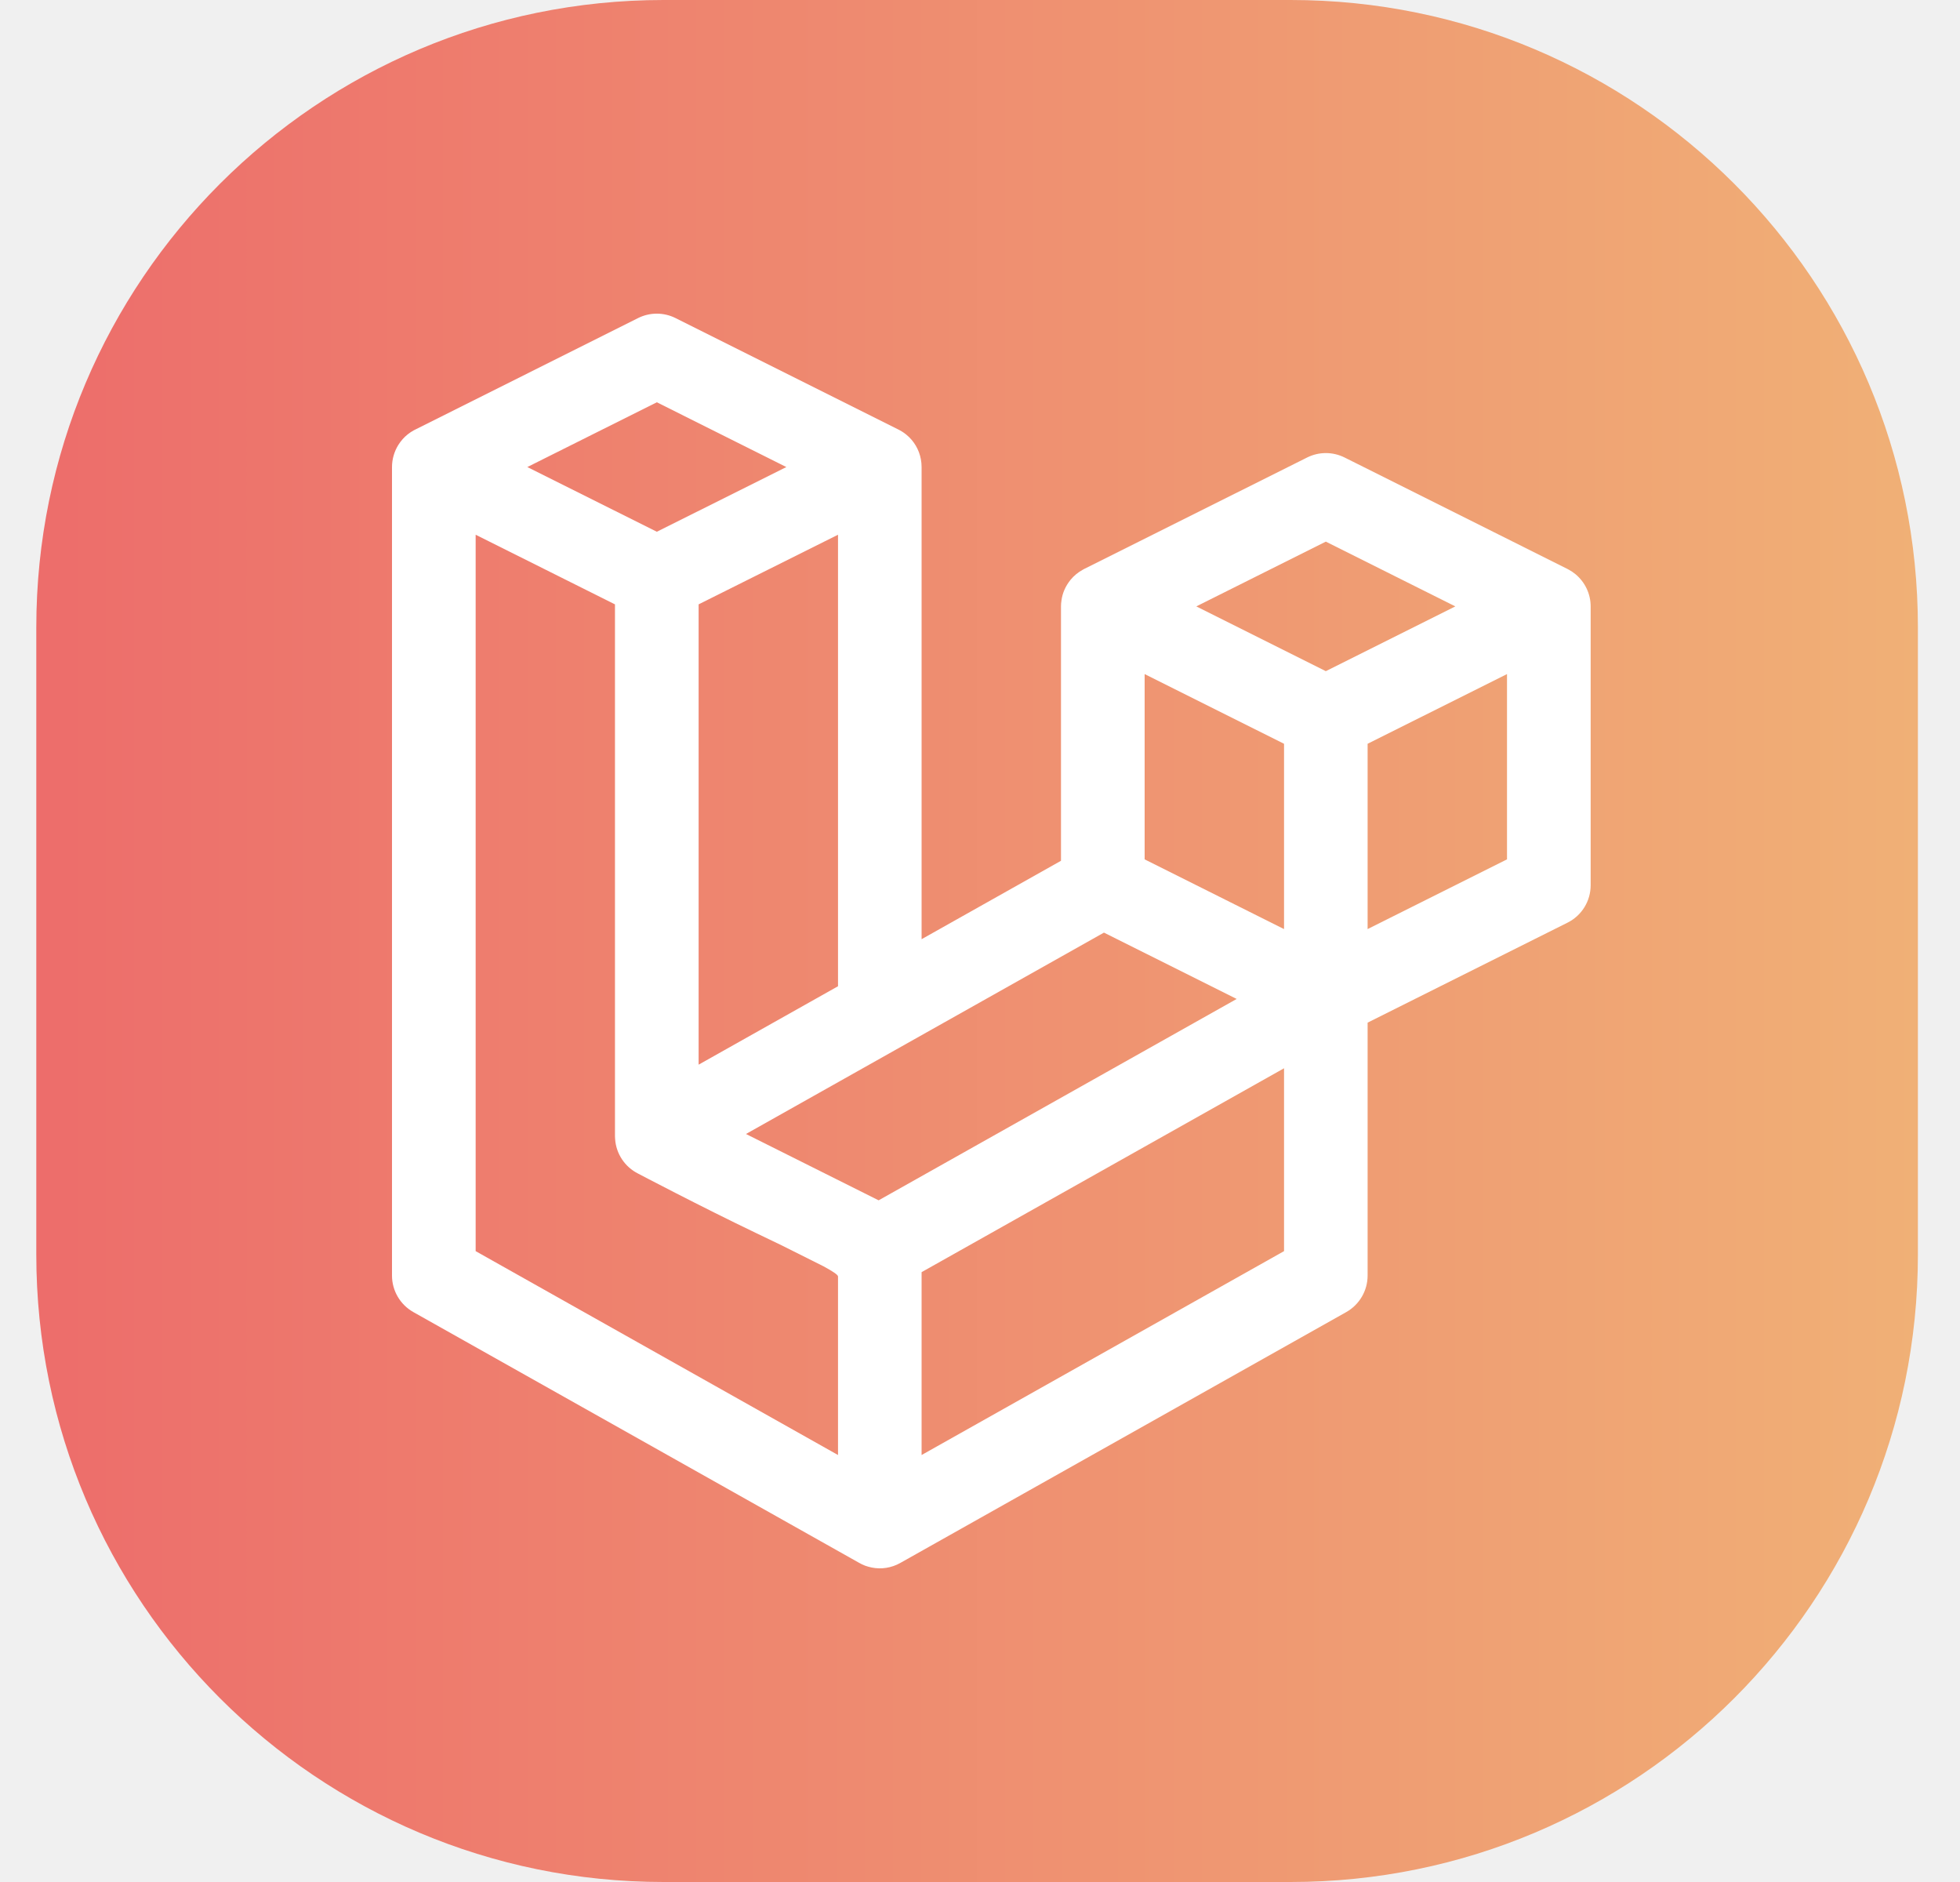
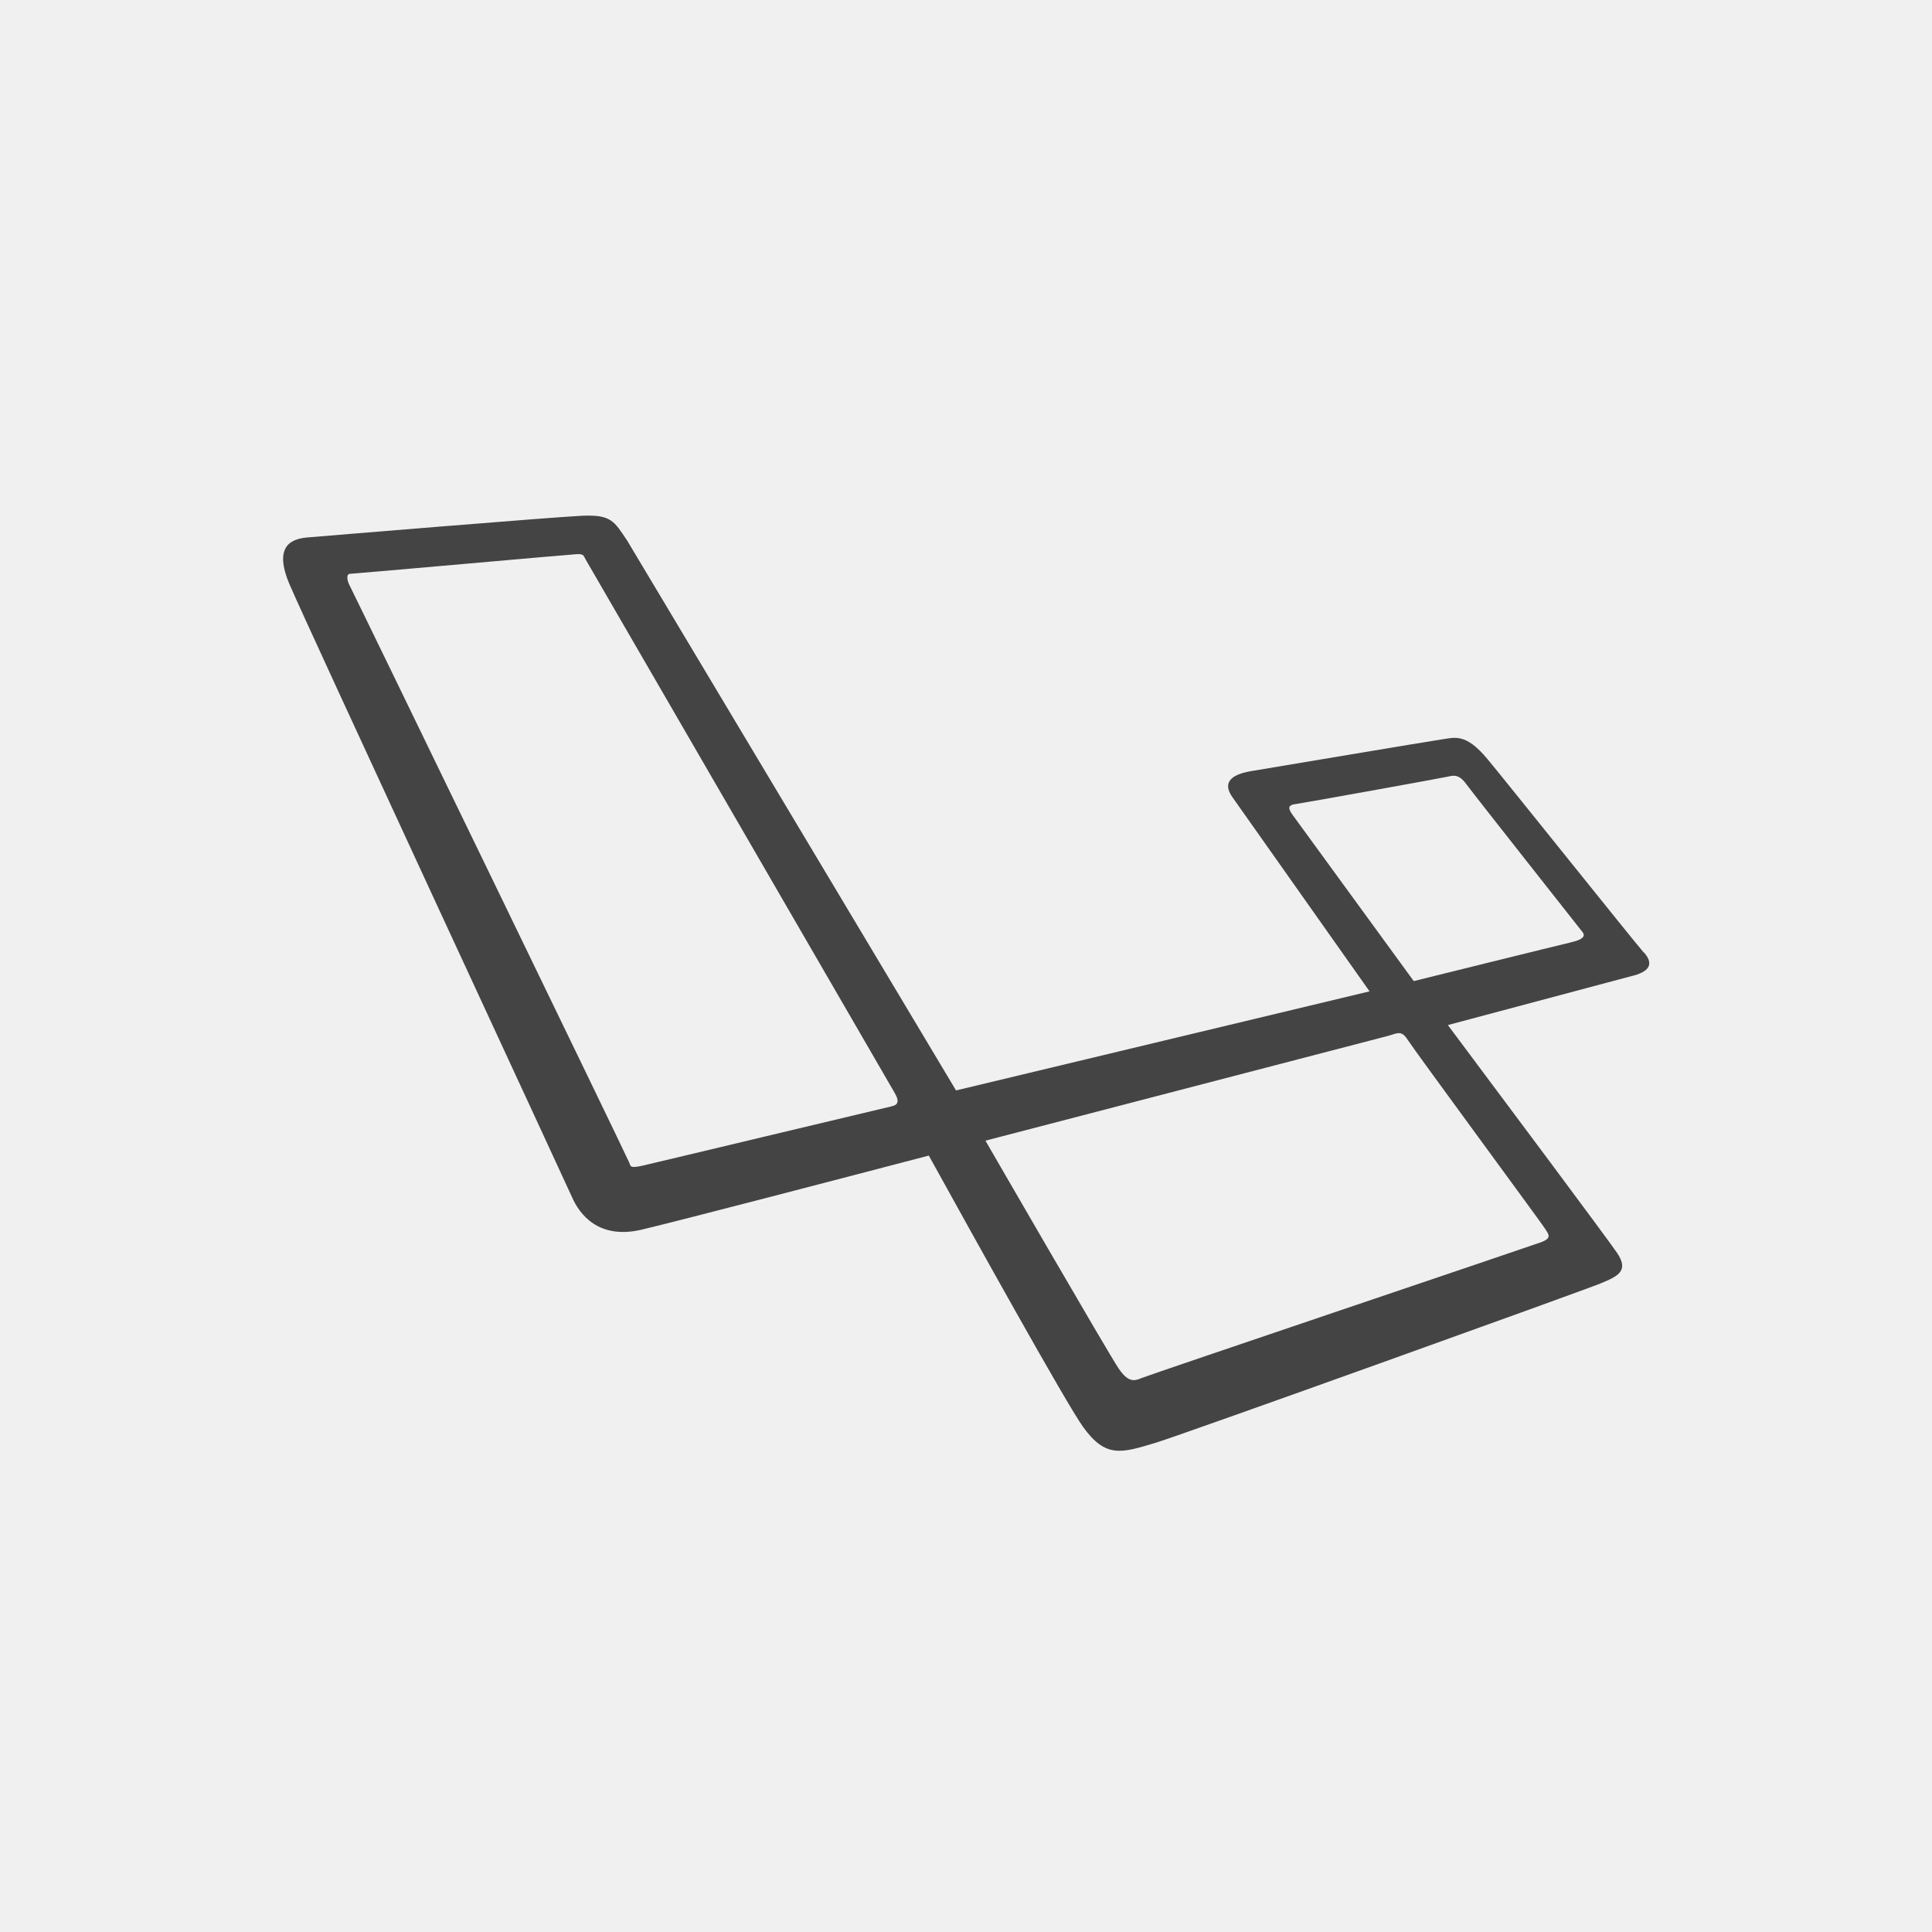
- <svg xmlns="http://www.w3.org/2000/svg" width="25" height="24" fill="none" viewBox="0 0 25 24" id="laravel">
-   <rect width="24" height="24" x=".463" fill="url(#paint0_linear_302_4984)" rx="8" />
-   <path fill="#fff" fill-rule="evenodd" d="M8.616 4.056C8.466 3.981 8.289 3.981 8.139 4.056L5.297 5.478C5.29 5.481 5.283 5.484 5.277 5.488C5.223 5.518 5.175 5.556 5.136 5.6C5.115 5.624 5.096 5.649 5.08 5.675C5.029 5.758 5 5.855 5 5.956V16.267C5 16.459 5.104 16.637 5.272 16.732L10.953 19.927C10.979 19.942 11.006 19.955 11.034 19.966C11.062 19.976 11.091 19.984 11.12 19.99C11.24 20.014 11.369 19.996 11.484 19.931L17.172 16.732C17.34 16.637 17.444 16.459 17.444 16.267V13.041L19.994 11.766C20.175 11.676 20.289 11.491 20.289 11.289V7.733C20.289 7.572 20.216 7.422 20.095 7.322C20.069 7.301 20.042 7.282 20.012 7.266C20.006 7.262 19.999 7.259 19.992 7.255L17.15 5.834C16.999 5.759 16.823 5.759 16.673 5.834L13.83 7.255C13.823 7.259 13.817 7.262 13.81 7.266C13.75 7.299 13.698 7.342 13.655 7.394C13.623 7.434 13.595 7.478 13.575 7.526C13.557 7.568 13.545 7.612 13.539 7.659C13.535 7.683 13.533 7.708 13.533 7.733V10.977L11.755 11.977V5.956C11.755 5.823 11.707 5.701 11.627 5.608C11.606 5.583 11.583 5.561 11.558 5.541C11.525 5.514 11.489 5.492 11.45 5.473L8.616 4.056ZM14.081 11.893L15.774 12.739L11.207 15.307L9.515 14.461L14.081 11.893ZM16.378 11.848L14.6 10.959V8.596L16.378 9.485V11.848ZM17.444 11.848L19.222 10.959V8.596L17.444 9.485V11.848ZM10.689 12.577V6.819L8.911 7.707V13.577L10.689 12.577ZM9.974 15.883L10.503 16.148C10.623 16.213 10.689 16.257 10.689 16.278V18.555L6.067 15.955V6.819L7.844 7.707V14.489V14.489C7.844 14.502 7.845 14.514 7.846 14.527C7.859 14.714 7.97 14.881 8.139 14.966C8.139 14.966 8.937 15.386 9.639 15.722C9.759 15.78 9.872 15.834 9.974 15.883ZM11.755 16.223L16.378 13.623V15.955L11.755 18.555V16.223ZM8.378 6.781L6.726 5.956L8.378 5.13L10.03 5.956L8.378 6.781ZM18.563 7.733L16.911 6.907L15.259 7.733L16.911 8.559L18.563 7.733Z" clip-rule="evenodd" />
-   <defs>
-     <linearGradient id="paint0_linear_302_4984" x1=".463" x2="24.463" y1="12" y2="12" gradientUnits="userSpaceOnUse">
-       <stop stop-color="#ED6D6B" />
-       <stop offset="1" stop-color="#F0B076" />
-     </linearGradient>
-   </defs>
+ <svg xmlns="http://www.w3.org/2000/svg" width="32" height="32" id="laravel">
+   <path fill="#444" d="M27.226 15.777c-.15-.168-2.221-2.761-2.586-3.201s-.543-.36-.767-.328c-.225.033-2.845.473-3.149.524s-.496.173-.309.435c.166.233 1.889 2.675 2.269 3.213l-6.849 1.641-5.447-9.107c-.217-.322-.262-.434-.755-.411s-4.273.336-4.542.359c-.269.023-.565.142-.295.778s4.562 9.885 4.681 10.154.431.706 1.159.531c.746-.179 3.334-.855 4.748-1.225.747 1.353 2.271 4.097 2.553 4.491.376.525.635.438 1.213.263.451-.137 7.056-2.512 7.354-2.634s.481-.21.28-.508c-.148-.219-1.89-2.553-2.803-3.774l3.085-.822c.276-.075.314-.21.164-.379zm-12.452 2.546c-.082.017-3.918.936-4.123.982s-.205.023-.228-.047-4.561-9.427-4.624-9.544-.06-.21 0-.21 3.623-.319 3.749-.325.113.02.159.1l5.114 8.827c.088.152.035.199-.047.216zM25.59 20.35c.061.096.122.157-.07.227s-6.493 2.196-6.615 2.249c-.122.053-.219.07-.376-.158s-2.207-3.775-2.207-3.775L23 17.155c.166-.052.219-.087.324.079s2.205 3.019 2.266 3.115zm.428-4.741c-.15.033-2.602.641-2.602.641l-2.006-2.752c-.056-.079-.103-.159.037-.178s2.419-.431 2.522-.454c.103-.023.192-.051.318.122s1.861 2.368 1.926 2.452-.047.136-.197.168z" />
</svg>
